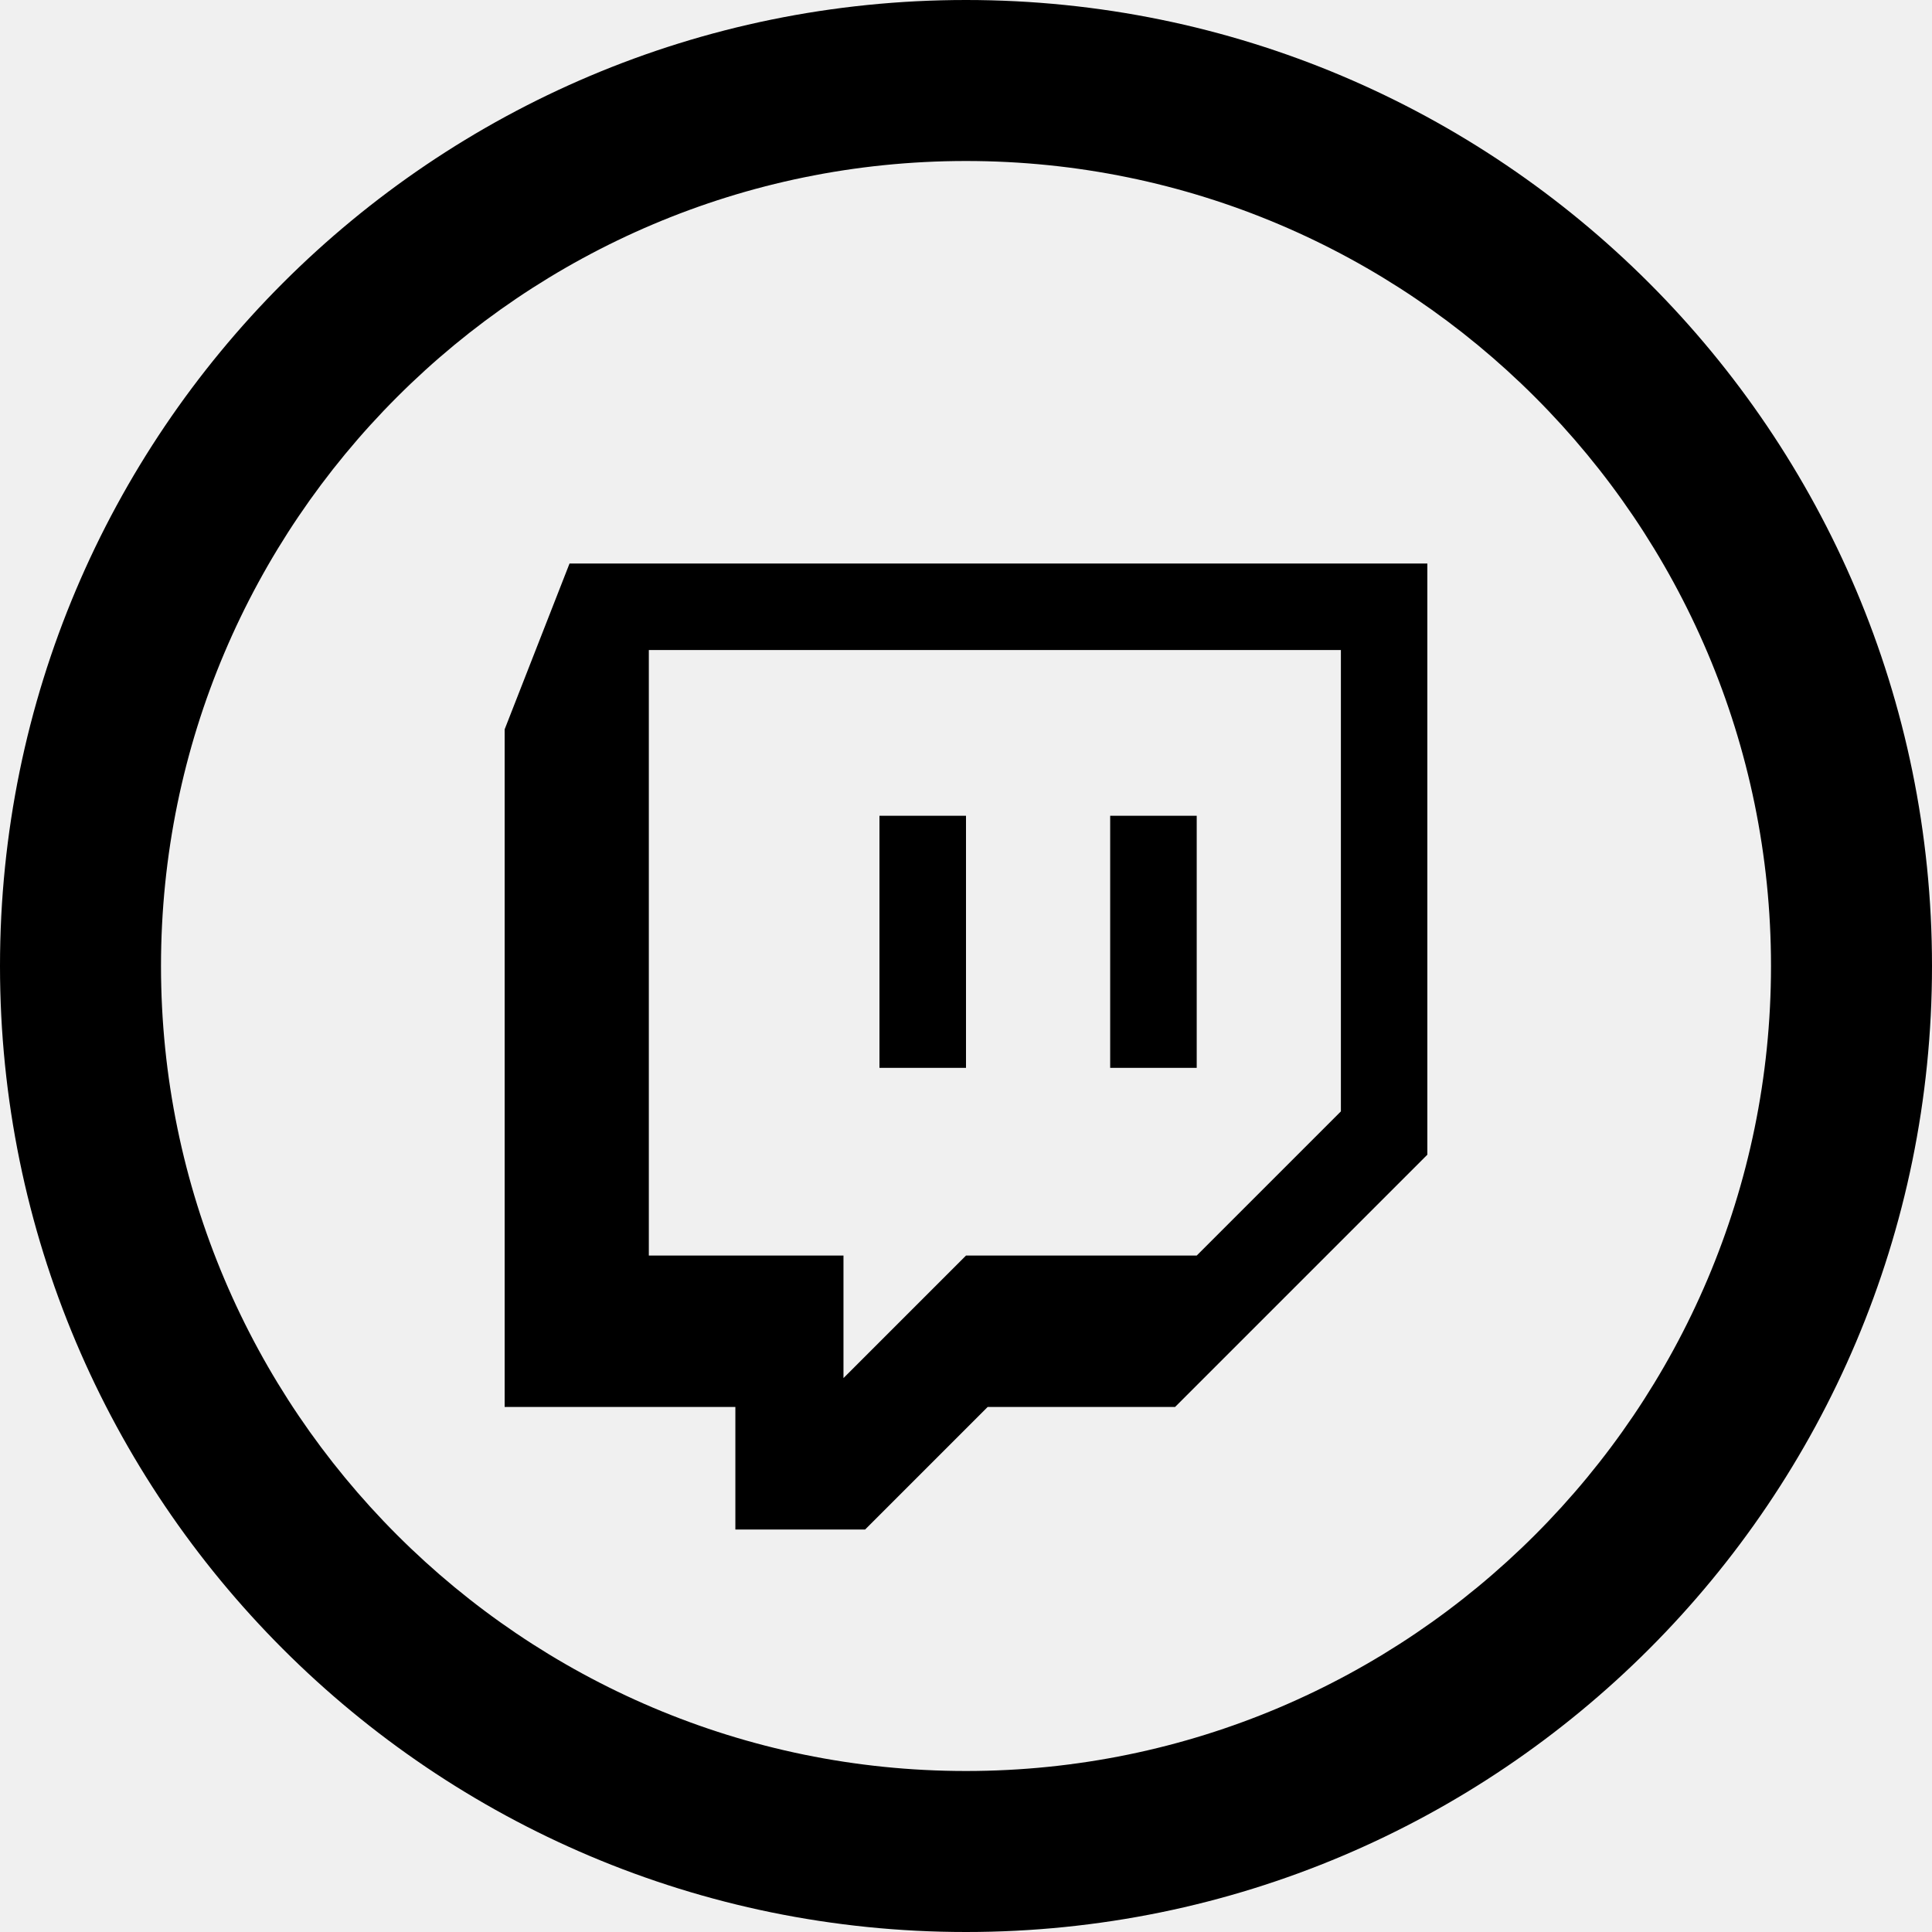
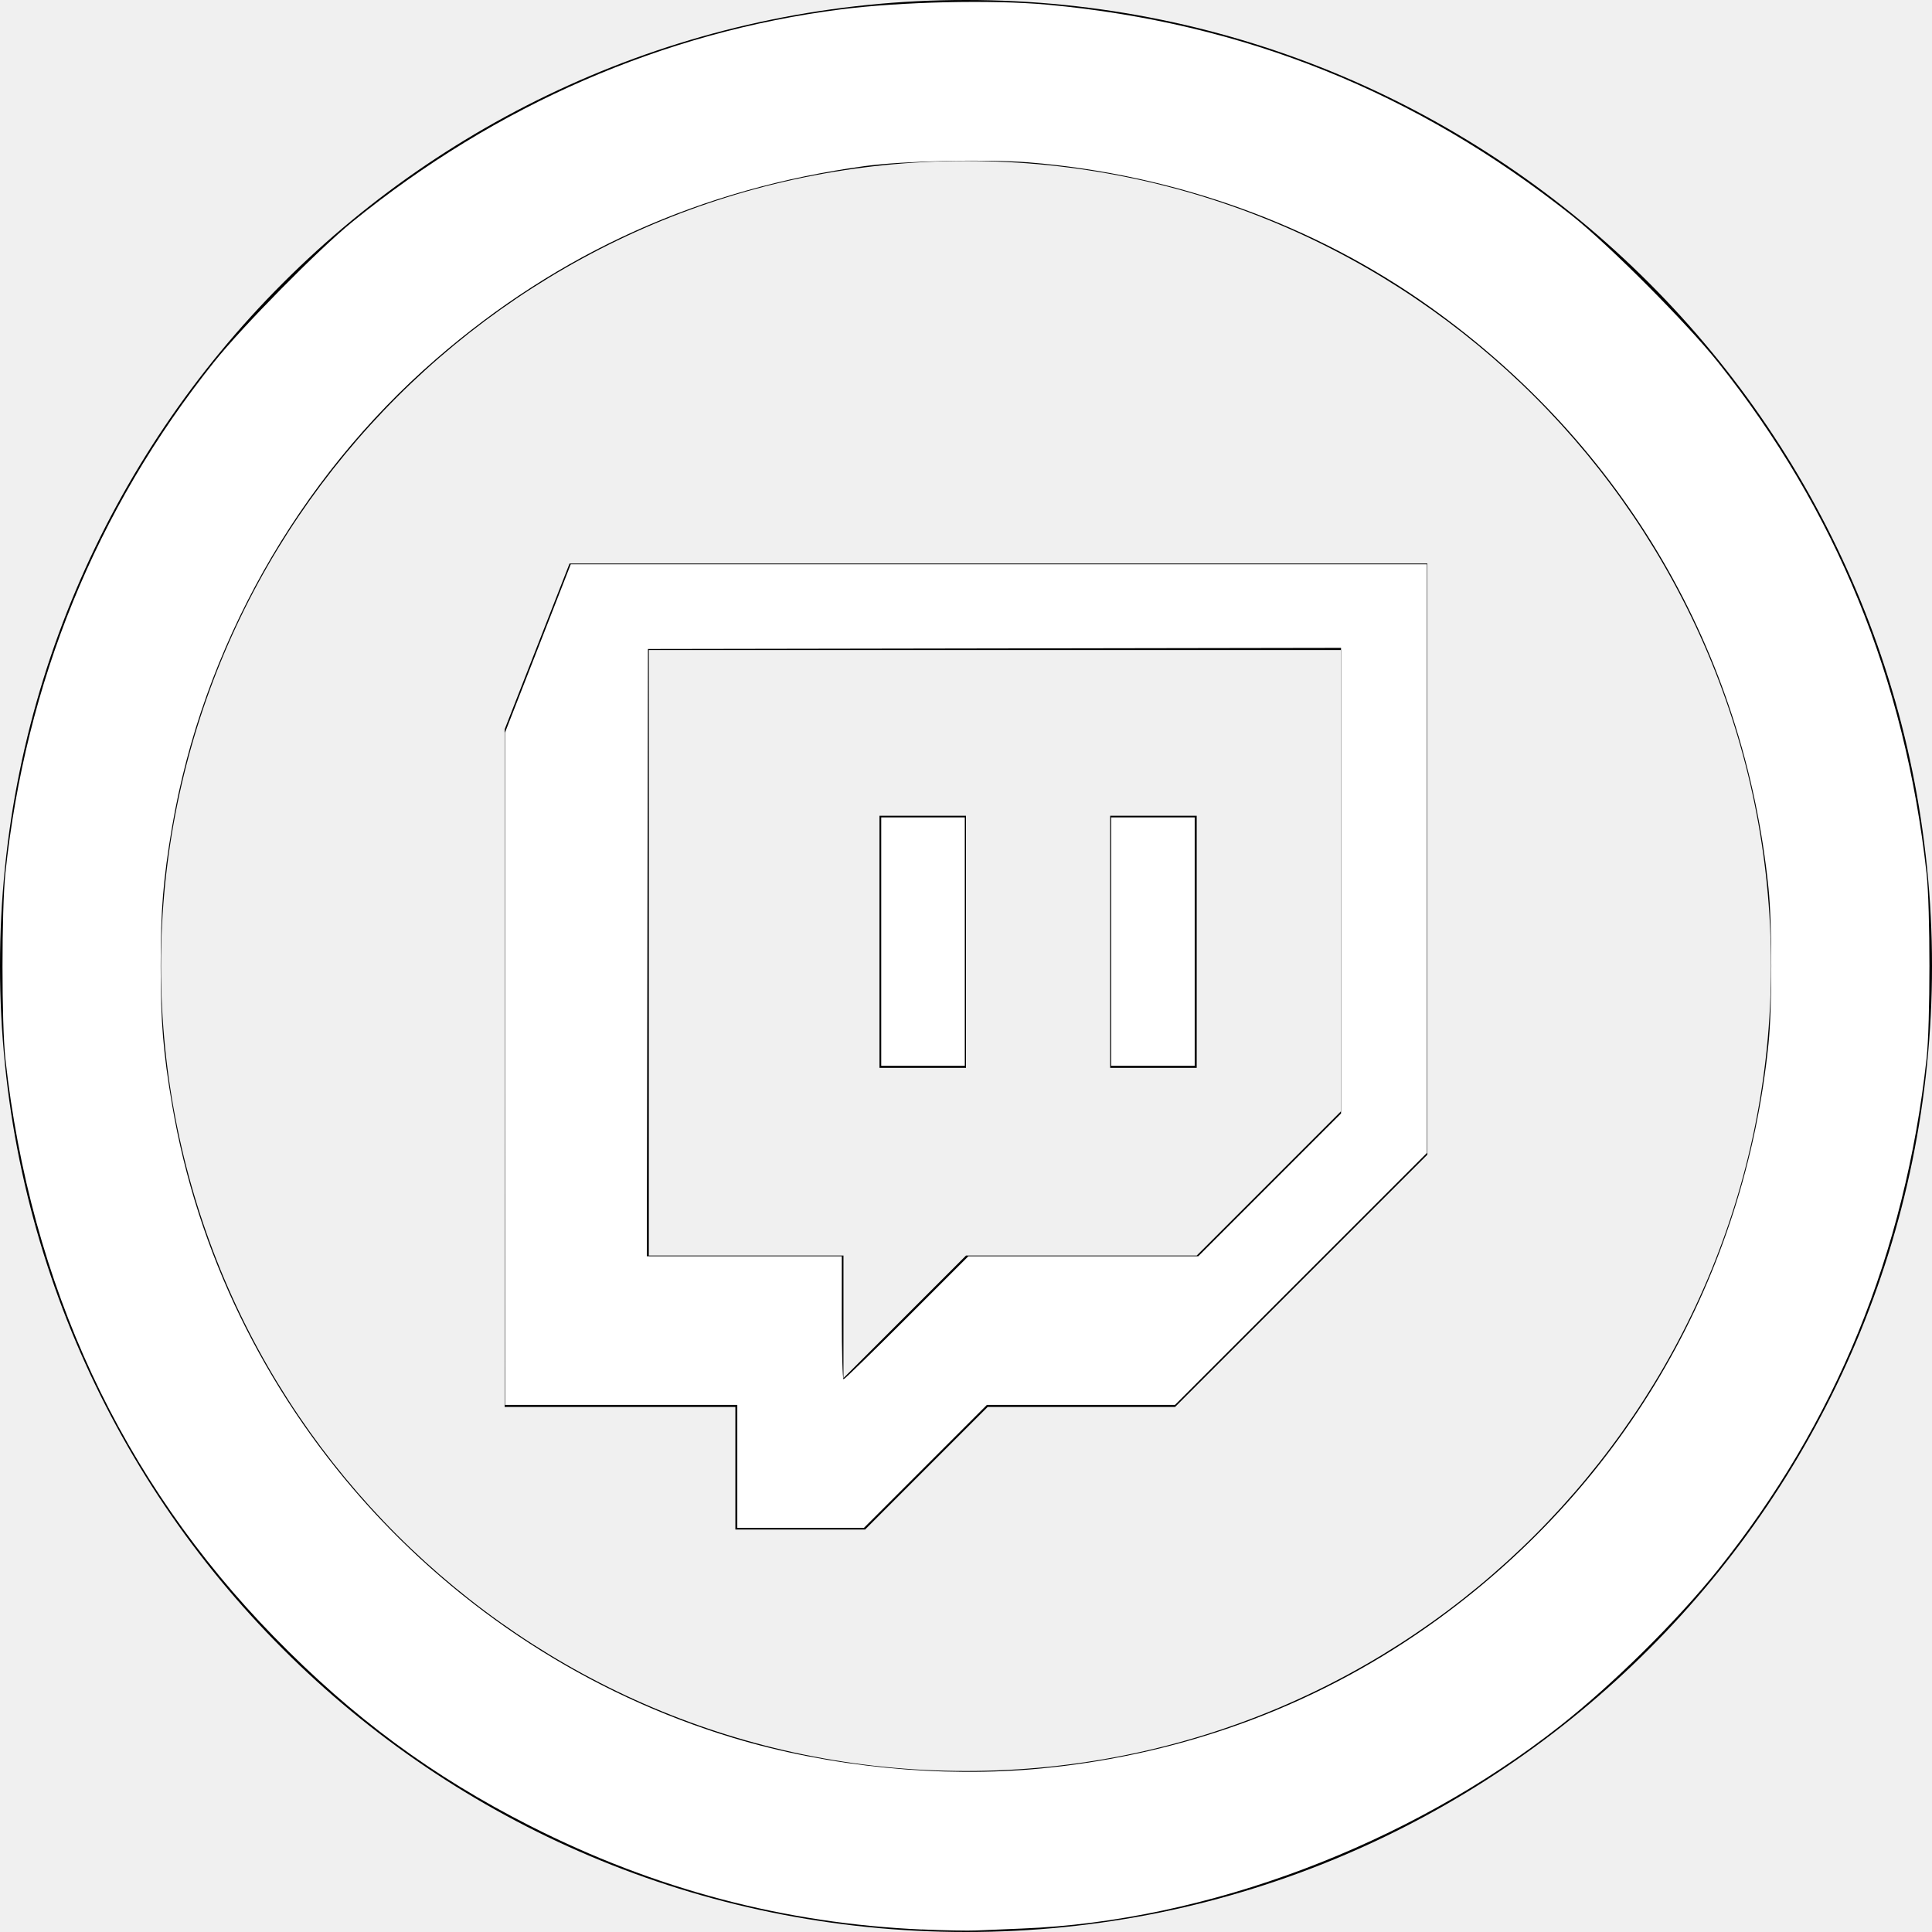
- <svg xmlns="http://www.w3.org/2000/svg" width="24" height="24" viewBox="0 0 24 24">
-   <path d="M12 2c5.514 0 10 4.486 10 10s-4.486 10-10 10-10-4.486-10-10 4.486-10 10-10zm0-2c-6.627 0-12 5.373-12 12s5.373 12 12 12 12-5.373 12-12-5.373-12-12-12zm-4.925 7l-.806 2.06v8.418h2.866v1.522h1.612l1.522-1.522h2.328l3.134-3.134v-7.344h-10.656zm9.582 6.806l-1.791 1.791h-2.866l-1.522 1.522v-1.522h-2.418v-7.522h8.597v5.731zm-1.791-3.672v3.131h-1.075v-3.131h1.075zm-2.866 0v3.131h-1.075v-3.131h1.075z" />
+ <svg xmlns="http://www.w3.org/2000/svg" width="24" height="24" viewBox="0 0 24 24" version="1.1" id="svg287">
+   <defs id="defs291" />
+   <path d="M12 2c5.514 0 10 4.486 10 10s-4.486 10-10 10-10-4.486-10-10 4.486-10 10-10zm0-2c-6.627 0-12 5.373-12 12s5.373 12 12 12 12-5.373 12-12-5.373-12-12-12zm-4.925 7l-.806 2.06v8.418h2.866v1.522h1.612l1.522-1.522h2.328l3.134-3.134v-7.344h-10.656zm9.582 6.806l-1.791 1.791h-2.866l-1.522 1.522v-1.522h-2.418v-7.522h8.597v5.731zm-1.791-3.672v3.131h-1.075v-3.131h1.075zm-2.866 0v3.131h-1.075v-3.131h1.075z" id="path285" />
+   <path style="fill:#ffffff;stroke-width:0.029" d="M 11.452,23.969 C 9.743,23.893 8.135,23.468 6.591,22.685 5.369,22.065 4.384,21.338 3.404,20.333 1.507,18.389 0.377,15.958 0.067,13.154 0.019,12.712 0.019,11.308 0.067,10.846 0.318,8.479 1.19,6.34 2.657,4.5 3.009,4.058 3.957,3.097 4.376,2.757 6.165,1.303 8.243,0.399 10.442,0.117 c 0.75,-0.096 1.877,-0.122 2.567,-0.059 2.439,0.223 4.584,1.085 6.519,2.621 0.461,0.366 1.428,1.336 1.814,1.821 1.469,1.843 2.322,3.933 2.59,6.346 0.048,0.434 0.048,1.874 0,2.308 -0.268,2.414 -1.128,4.52 -2.591,6.346 -0.511,0.638 -1.301,1.419 -1.957,1.936 -1.878,1.481 -4.395,2.43 -6.685,2.521 -0.21,0.008 -0.466,0.019 -0.569,0.024 -0.103,0.005 -0.408,-7.64e-4 -0.678,-0.013 z M 12.938,21.968 c 1.814,-0.176 3.491,-0.808 4.933,-1.859 2.337,-1.703 3.802,-4.256 4.098,-7.143 0.046,-0.445 0.046,-1.488 0,-1.933 C 21.669,8.104 20.171,5.531 17.768,3.816 16.332,2.791 14.592,2.164 12.777,2.017 12.254,1.975 11.219,1.998 10.745,2.063 8.712,2.34 6.94,3.137 5.413,4.463 3.698,5.951 2.516,8.05 2.136,10.28 2.027,10.926 1.996,11.305 1.996,12 c 0,0.695 0.031,1.074 0.141,1.72 0.628,3.692 3.358,6.775 6.966,7.867 1.199,0.363 2.596,0.502 3.835,0.381 z" id="path330" />
+   <path style="fill:#ffffff;stroke-width:0.029" d="M 9.159,18.216 V 17.452 H 7.716 6.274 L 6.273,13.276 6.273,9.101 6.682,8.055 7.09,7.01 h 5.318 5.318 v 3.656 3.656 l -1.565,1.565 -1.565,1.565 h -1.168 -1.168 l -0.764,0.764 -0.764,0.764 H 9.945 9.159 Z m 2.106,-1.846 0.764,-0.764 h 1.428 1.428 l 0.887,-0.887 0.887,-0.887 V 10.94 8.048 l -4.305,0.007 -4.305,0.007 -0.007,3.772 -0.007,3.772 H 9.245 10.457 V 16.37 c 0,0.42 0.01,0.764 0.022,0.764 0.012,0 0.366,-0.344 0.786,-0.764 z" id="path369" />
+   <path style="fill:#ffffff;stroke-width:0.029" d="m 10.947,11.697 v -1.543 h 0.519 0.519 v 1.543 1.543 h -0.519 -0.519 z" id="path408" />
+   <path style="fill:#ffffff;stroke-width:0.029" d="m 13.803,11.697 v -1.543 h 0.519 0.519 v 1.543 1.543 h -0.519 -0.519 z" id="path447" />
</svg>
